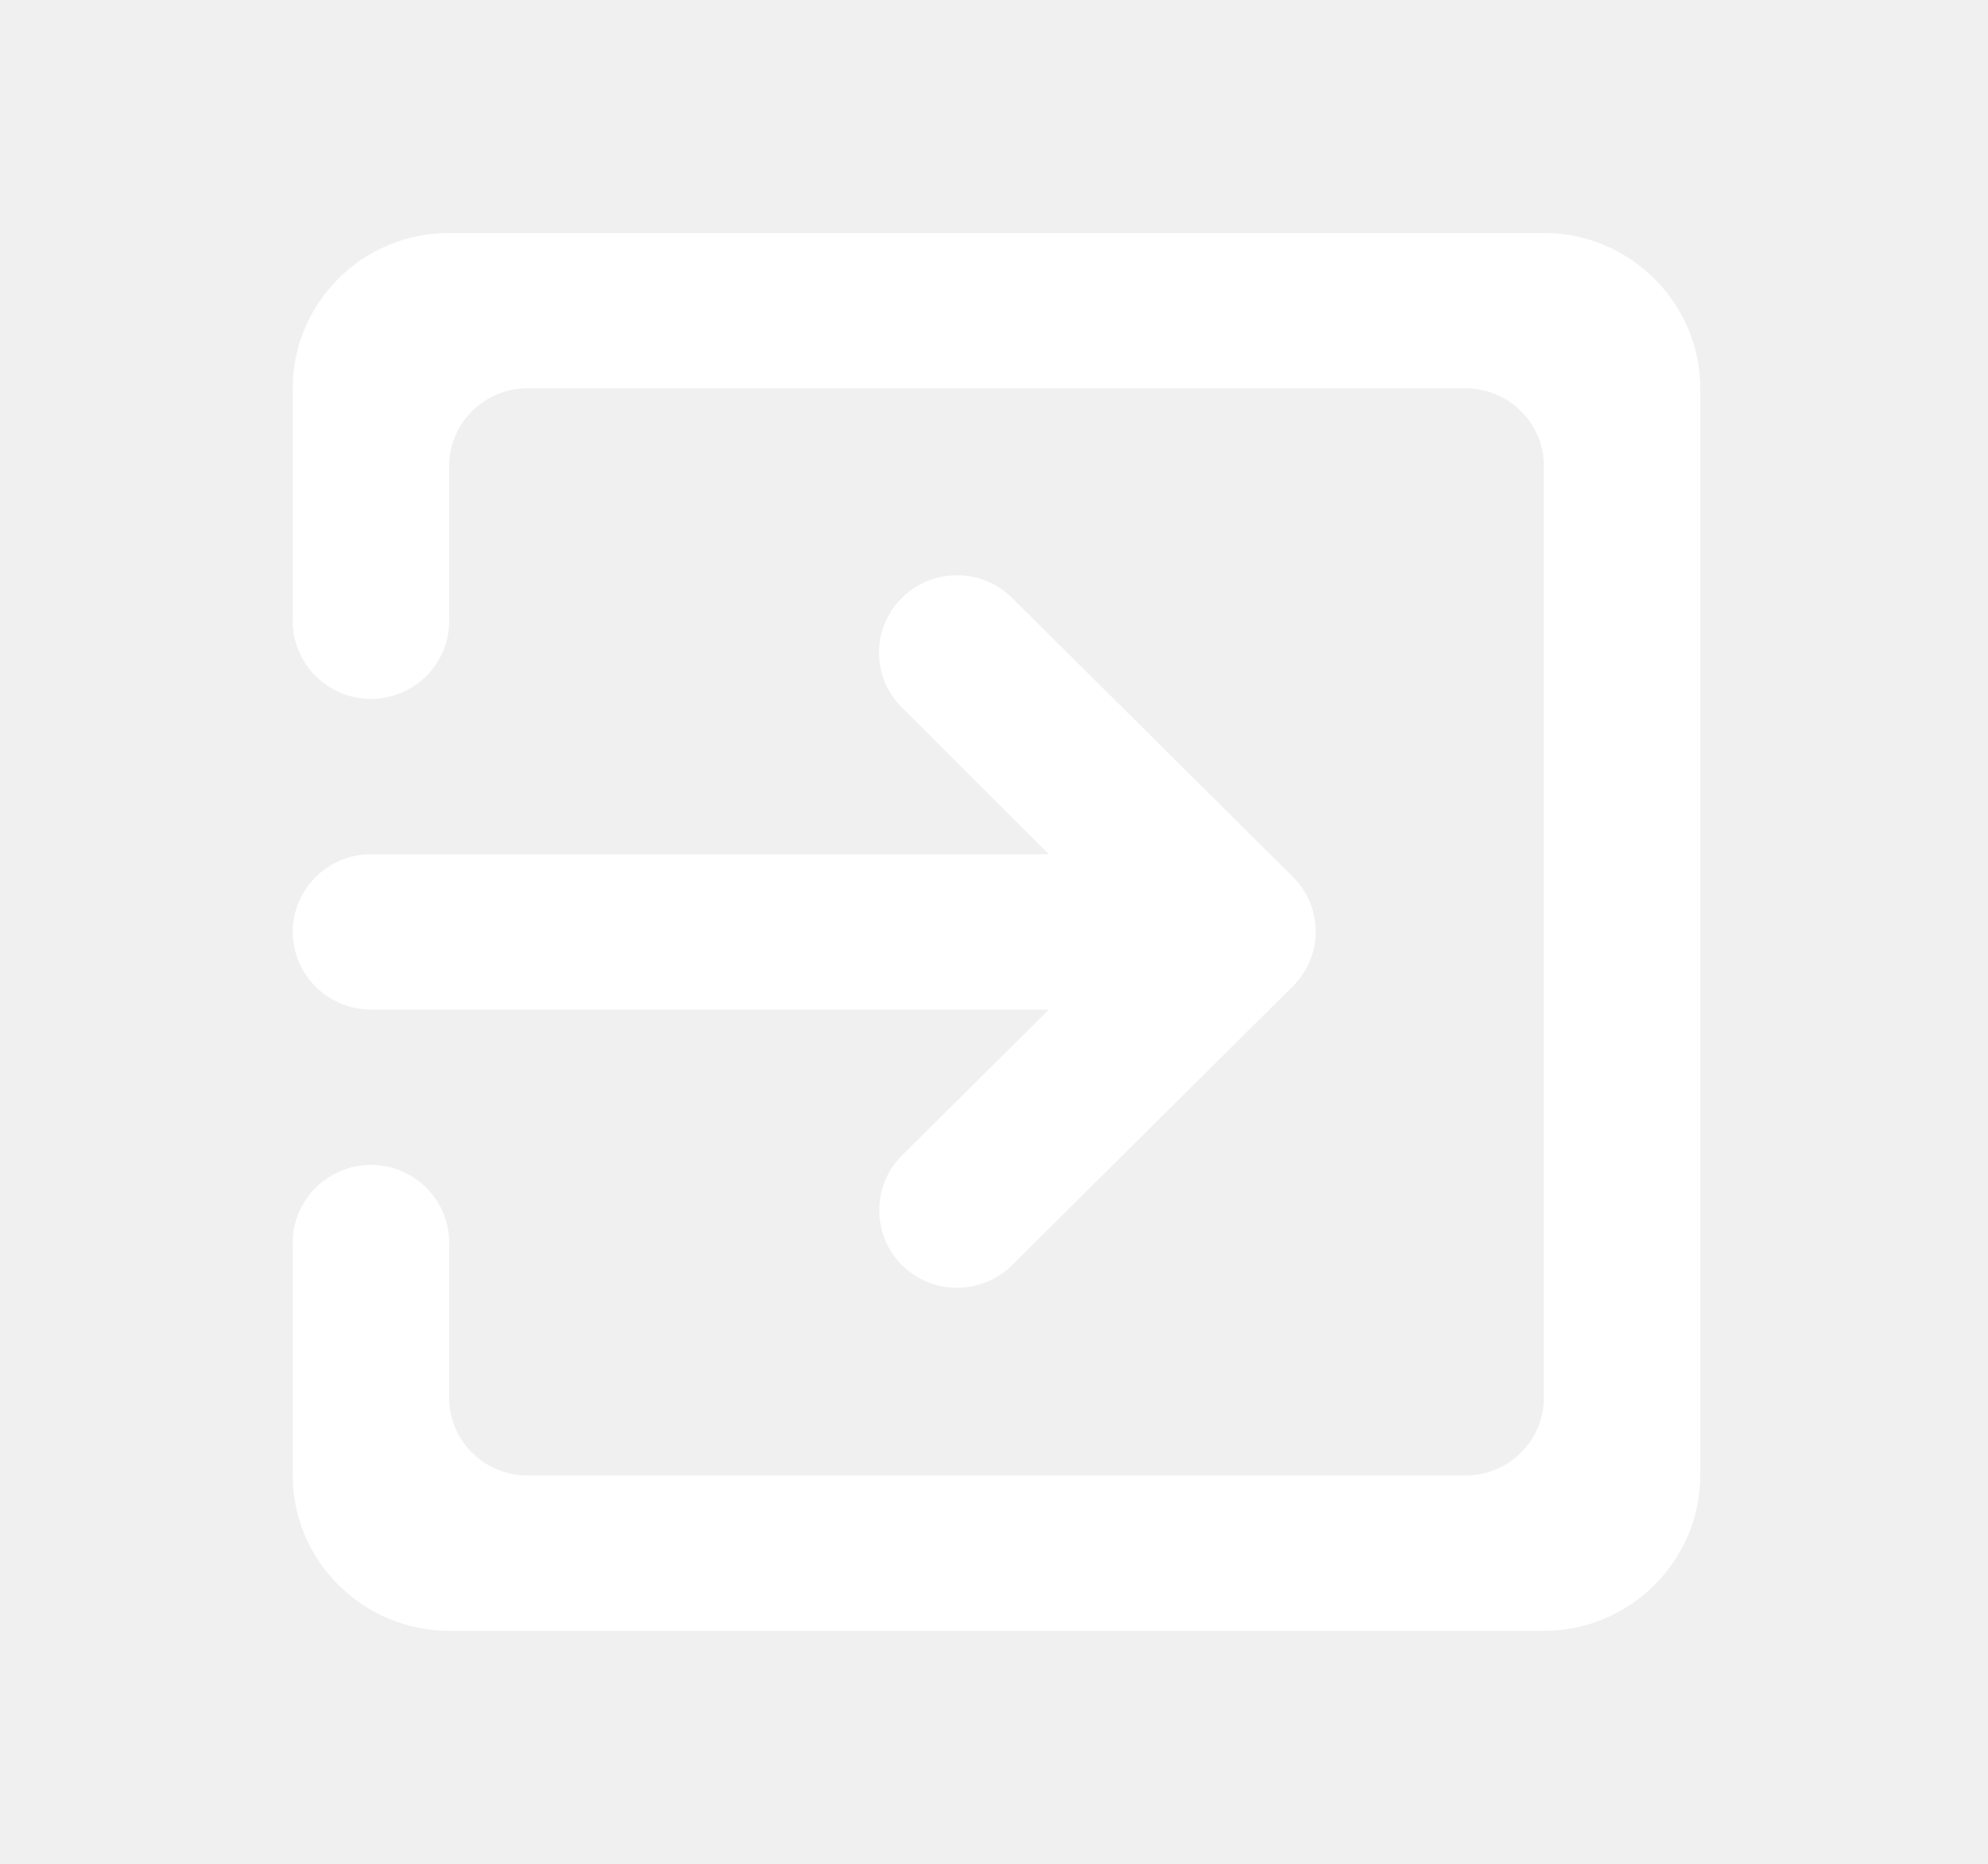
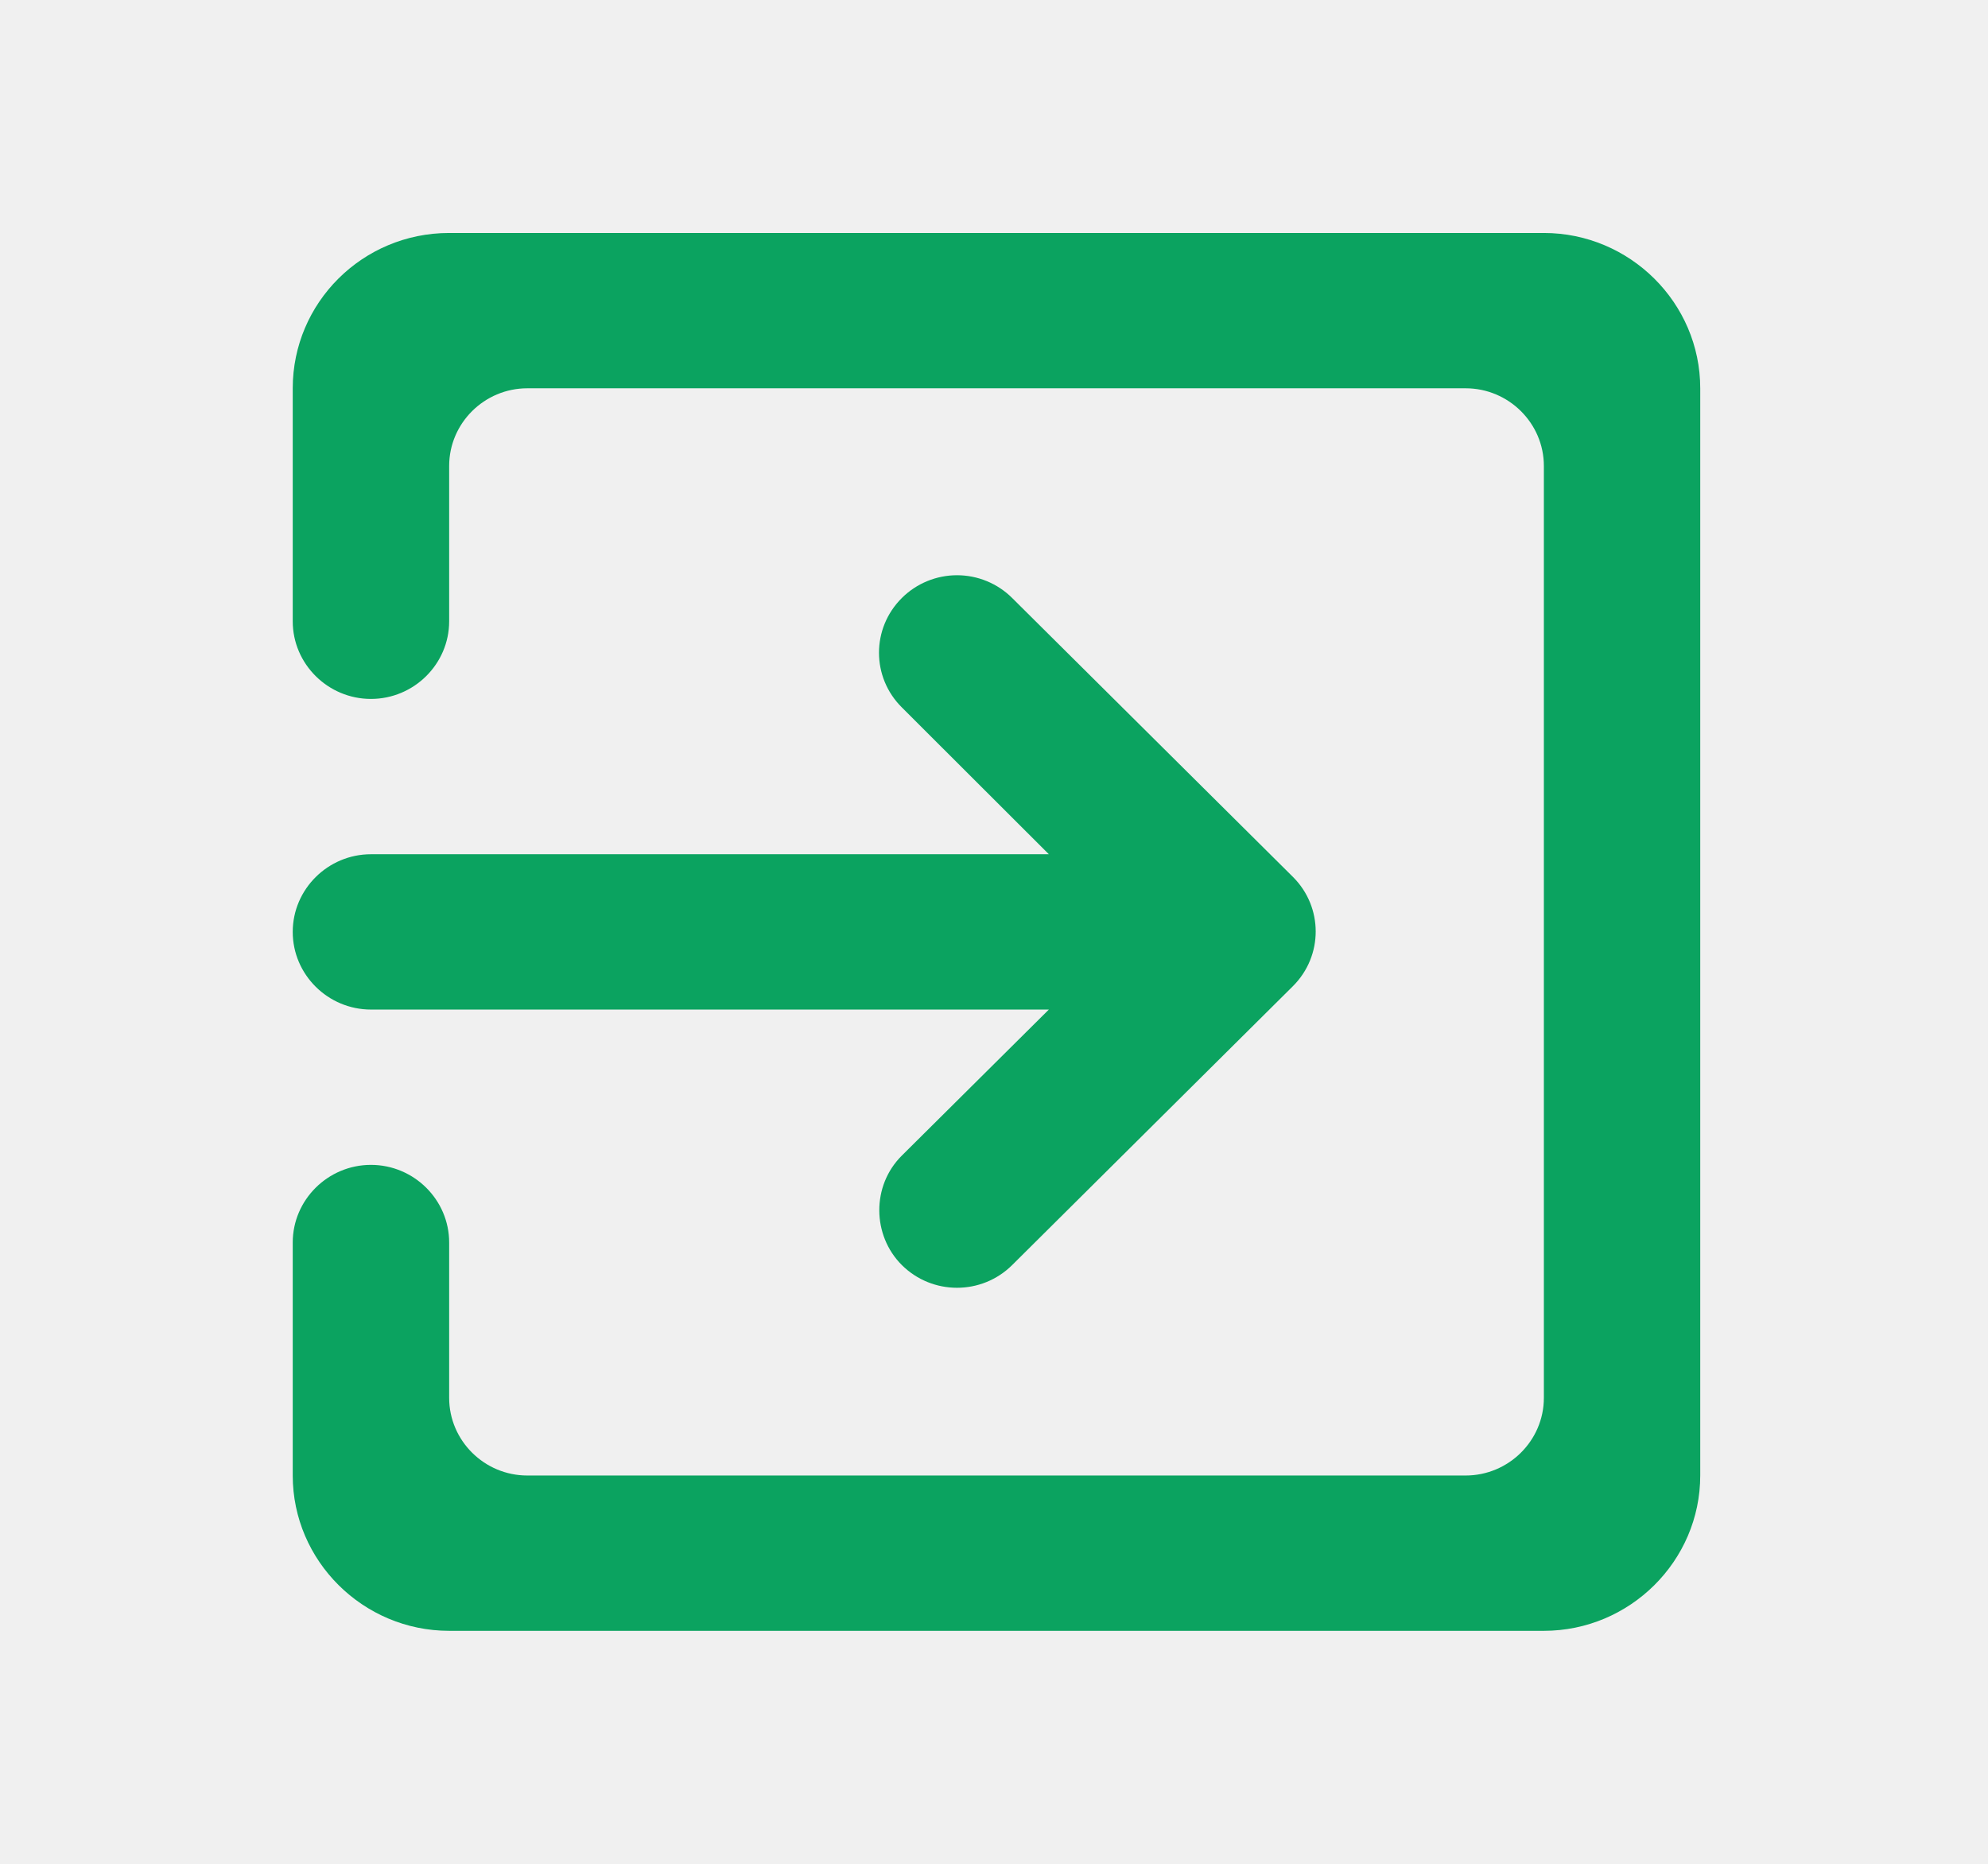
<svg xmlns="http://www.w3.org/2000/svg" width="32" height="30" viewBox="0 0 32 30" fill="none">
-   <path fill-rule="evenodd" clip-rule="evenodd" d="M7.23 3.75H24.851C26.235 3.75 27.368 4.875 27.368 6.25V23.75C27.368 25.125 26.235 26.25 24.851 26.25H7.23C5.845 26.25 4.712 25.125 4.712 23.75V20C4.712 19.312 5.279 18.75 5.971 18.75C6.663 18.75 7.23 19.312 7.23 20V22.5C7.23 23.188 7.796 23.75 8.488 23.75H23.592C24.284 23.75 24.851 23.188 24.851 22.5V7.5C24.851 6.812 24.284 6.25 23.592 6.25H8.488C7.796 6.25 7.23 6.812 7.23 7.5V10C7.23 10.688 6.663 11.25 5.971 11.25C5.279 11.25 4.712 10.688 4.712 10V6.25C4.712 4.875 5.833 3.75 7.23 3.75ZM20.81 15.875L16.292 20.363C15.801 20.85 15.008 20.85 14.517 20.363C14.039 19.887 14.026 19.087 14.517 18.6L16.883 16.25H5.971C5.279 16.25 4.712 15.688 4.712 15C4.712 14.312 5.279 13.75 5.971 13.75H16.883L14.517 11.387C14.026 10.9 14.026 10.113 14.517 9.625C14.752 9.391 15.072 9.259 15.405 9.259C15.737 9.259 16.057 9.391 16.292 9.625L20.81 14.113C21.301 14.6 21.301 15.387 20.81 15.875Z" fill="white" />
+   <path fill-rule="evenodd" clip-rule="evenodd" d="M7.23 3.75H24.851C26.235 3.75 27.368 4.875 27.368 6.25V23.75C27.368 25.125 26.235 26.25 24.851 26.25H7.23C5.845 26.25 4.712 25.125 4.712 23.75V20C4.712 19.312 5.279 18.75 5.971 18.75C6.663 18.75 7.23 19.312 7.23 20V22.5C7.23 23.188 7.796 23.75 8.488 23.75H23.592C24.284 23.75 24.851 23.188 24.851 22.5V7.5C24.851 6.812 24.284 6.25 23.592 6.25H8.488C7.796 6.25 7.23 6.812 7.23 7.5V10C7.23 10.688 6.663 11.25 5.971 11.25C5.279 11.25 4.712 10.688 4.712 10V6.25C4.712 4.875 5.833 3.75 7.23 3.75ZM20.81 15.875L16.292 20.363C15.801 20.85 15.008 20.85 14.517 20.363C14.039 19.887 14.026 19.087 14.517 18.6L16.883 16.25H5.971C5.279 16.25 4.712 15.688 4.712 15C4.712 14.312 5.279 13.75 5.971 13.75H16.883L14.517 11.387C14.026 10.9 14.026 10.113 14.517 9.625C14.752 9.391 15.072 9.259 15.405 9.259C15.737 9.259 16.057 9.391 16.292 9.625L20.81 14.113C21.301 14.6 21.301 15.387 20.81 15.875Z" fill="#0BA360" />
</svg>
